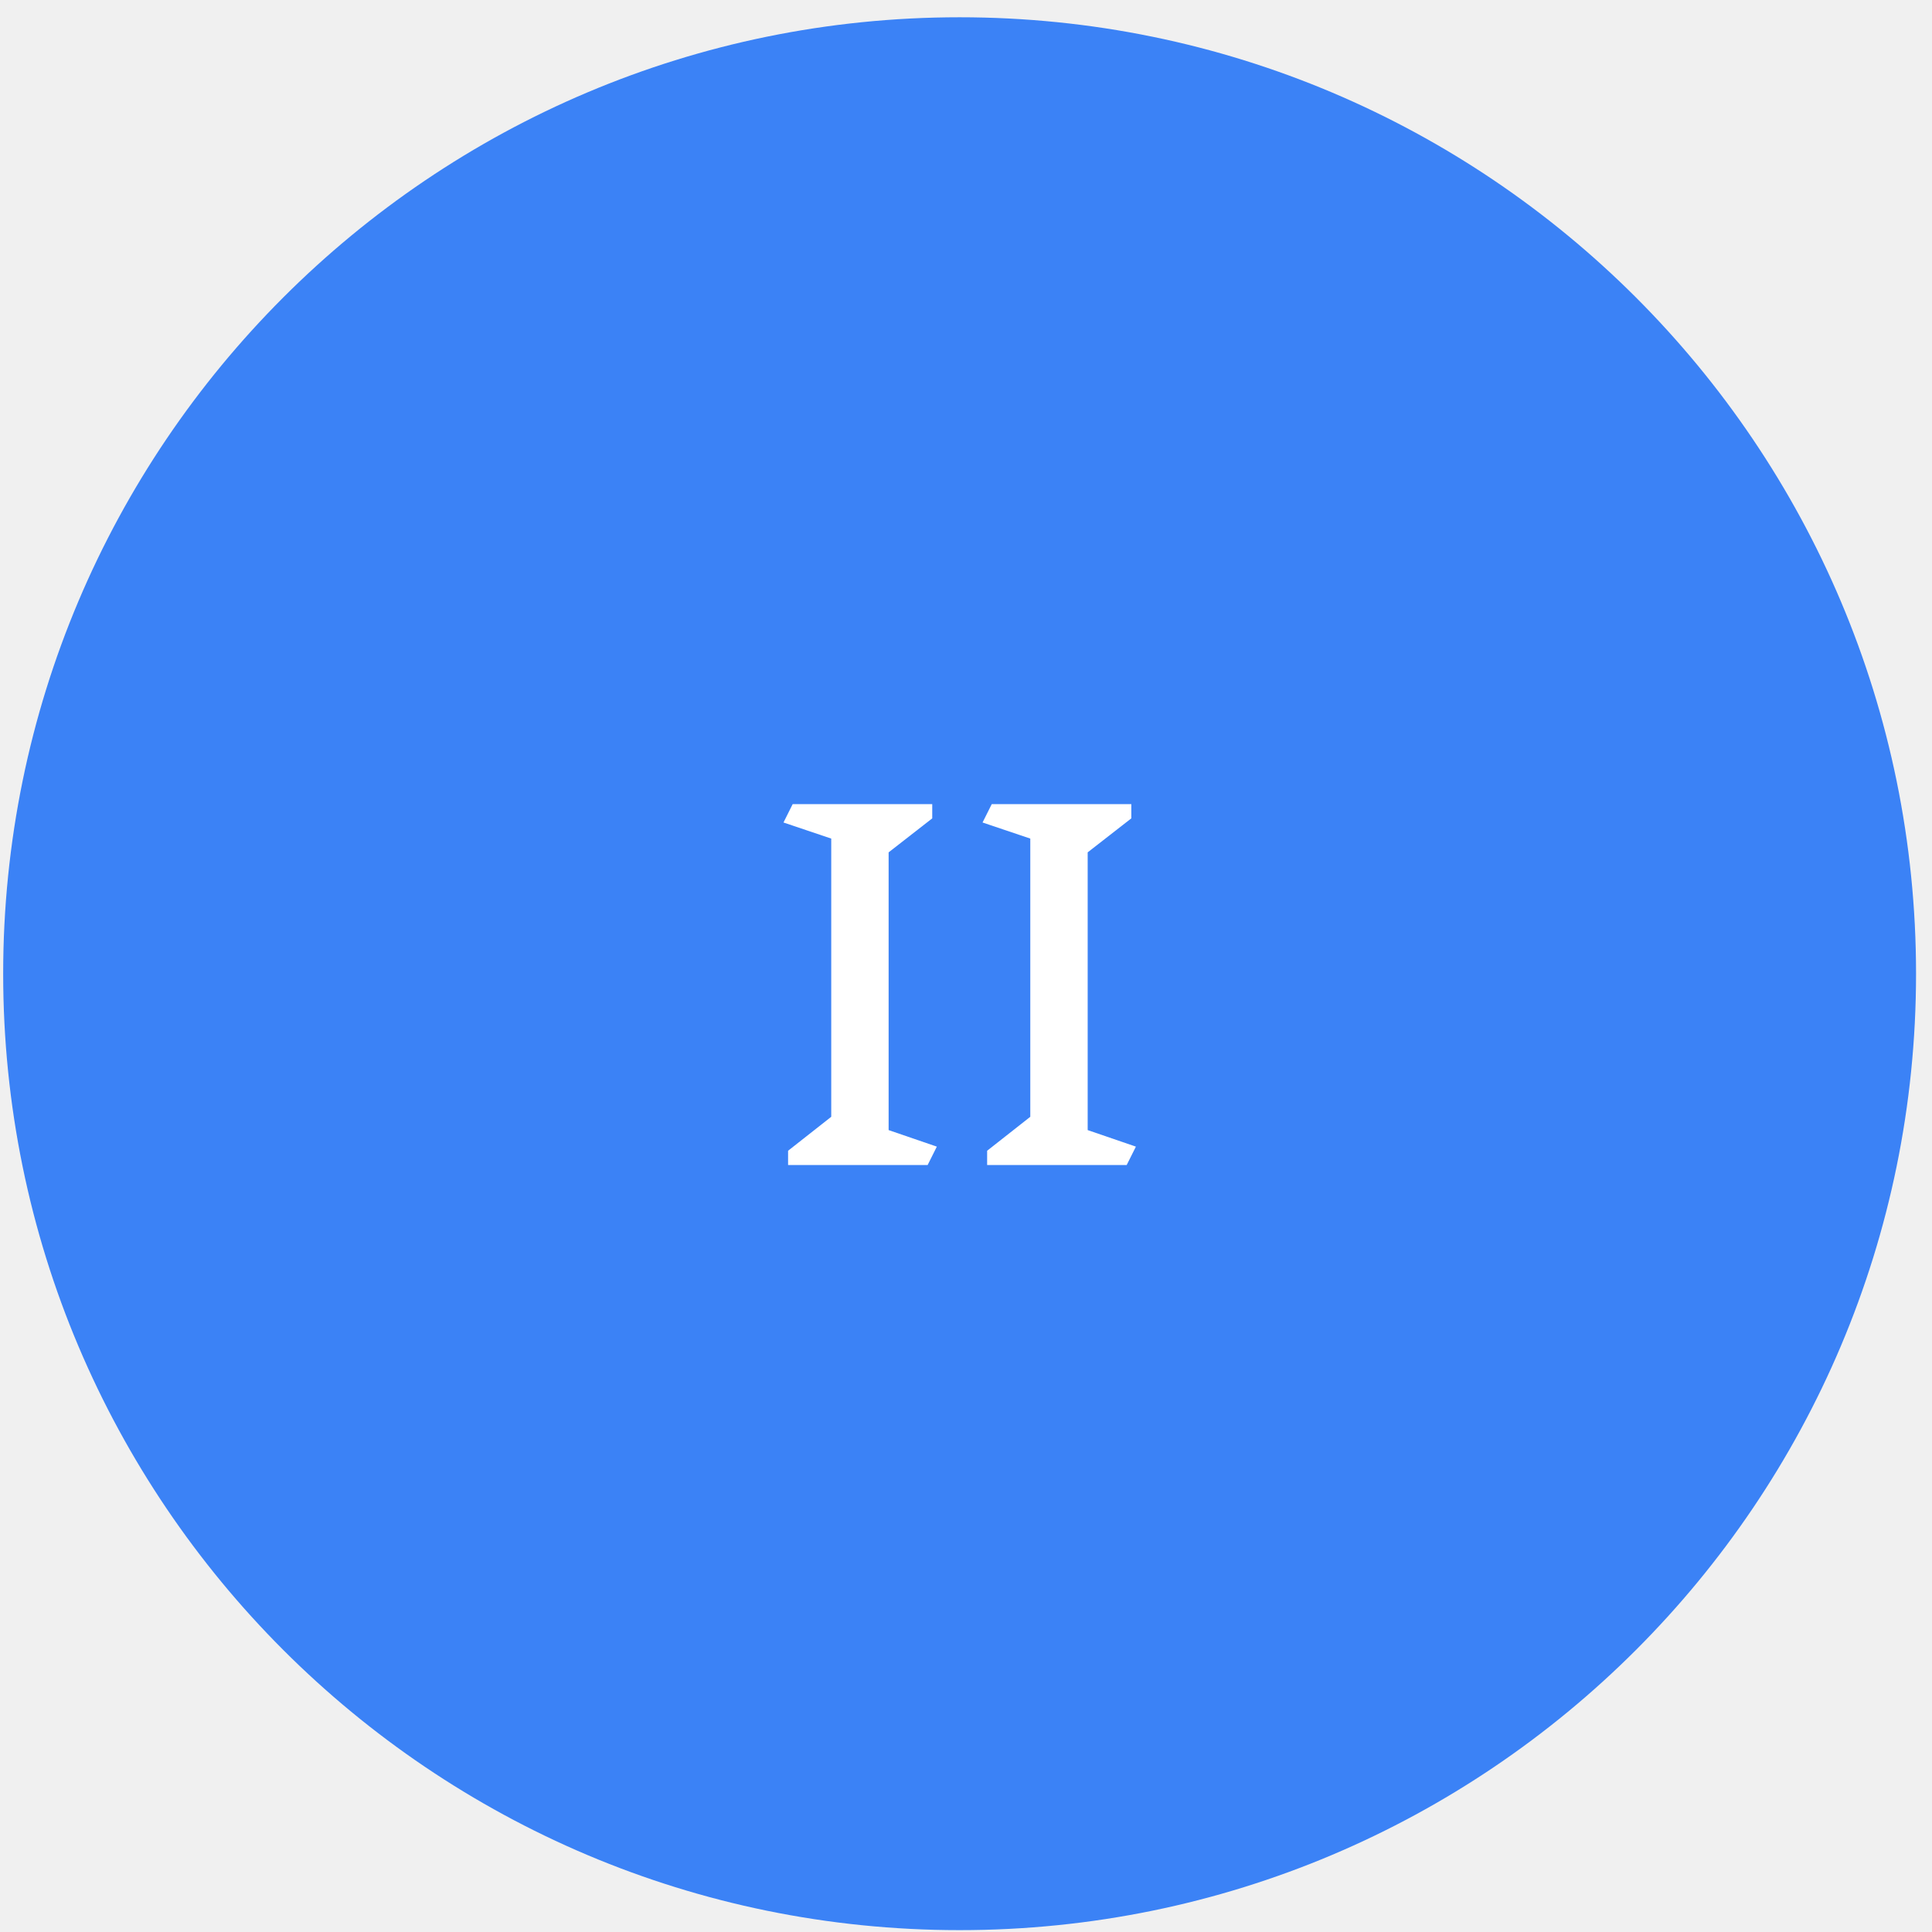
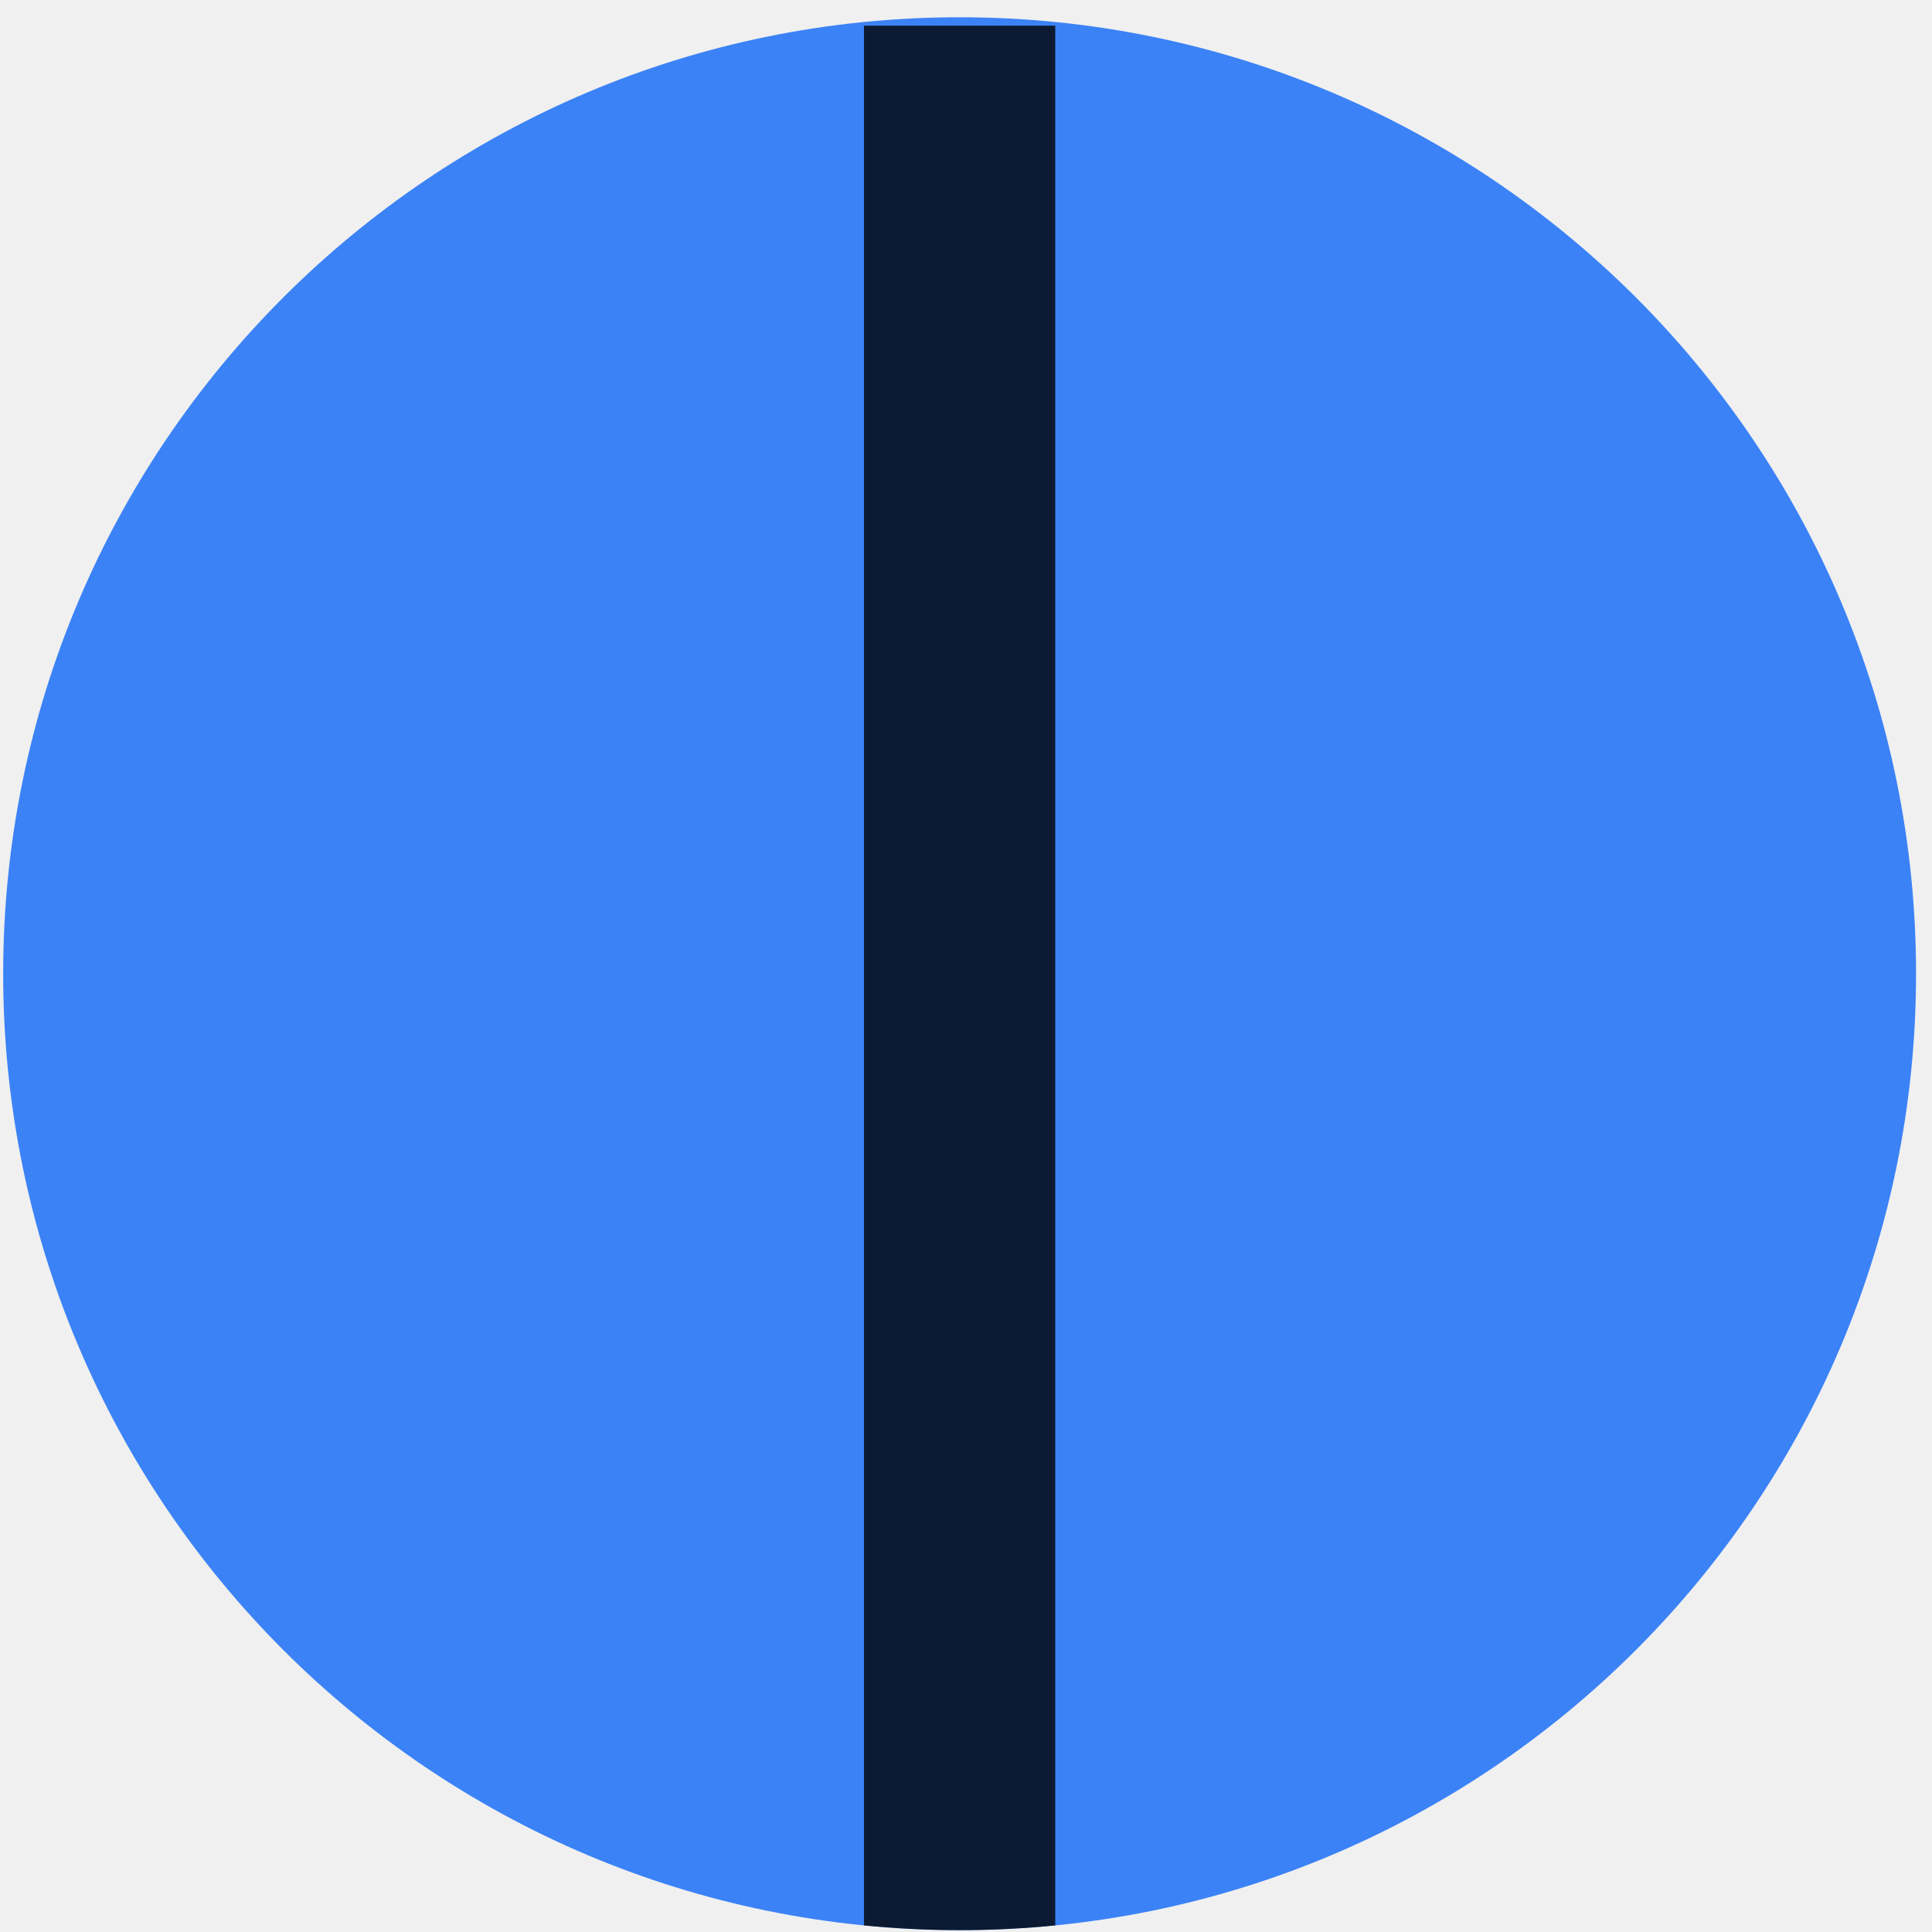
<svg xmlns="http://www.w3.org/2000/svg" width="101" height="101" viewBox="0 0 101 101" fill="none">
  <circle cx="50.166" cy="50.903" r="50" fill="#3B82F6" />
-   <path d="M48.495 60.903H41.199V60.158L43.455 58.383V43.839L40.959 42.998L41.439 42.038H48.735V42.782L46.455 44.559V59.078L48.975 59.943L48.495 60.903ZM58.901 60.903H51.605V60.158L53.861 58.383V43.839L51.365 42.998L51.846 42.038H59.142V42.782L56.861 44.559V59.078L59.382 59.943L58.901 60.903Z" fill="white" />
+   <mask id="mask0_31_27" style="mask-type:alpha" maskUnits="userSpaceOnUse" x="0" y="0" width="101" height="101">
+     <circle cx="50.166" cy="50.903" r="50" fill="#3B82F6" />
+   </mask>
+   <g mask="url(#mask0_31_27)">
+     <path d="M50.166 1.343V101.343" stroke="black" stroke-opacity="0.8" stroke-width="10" />
+   </g>
</svg>
